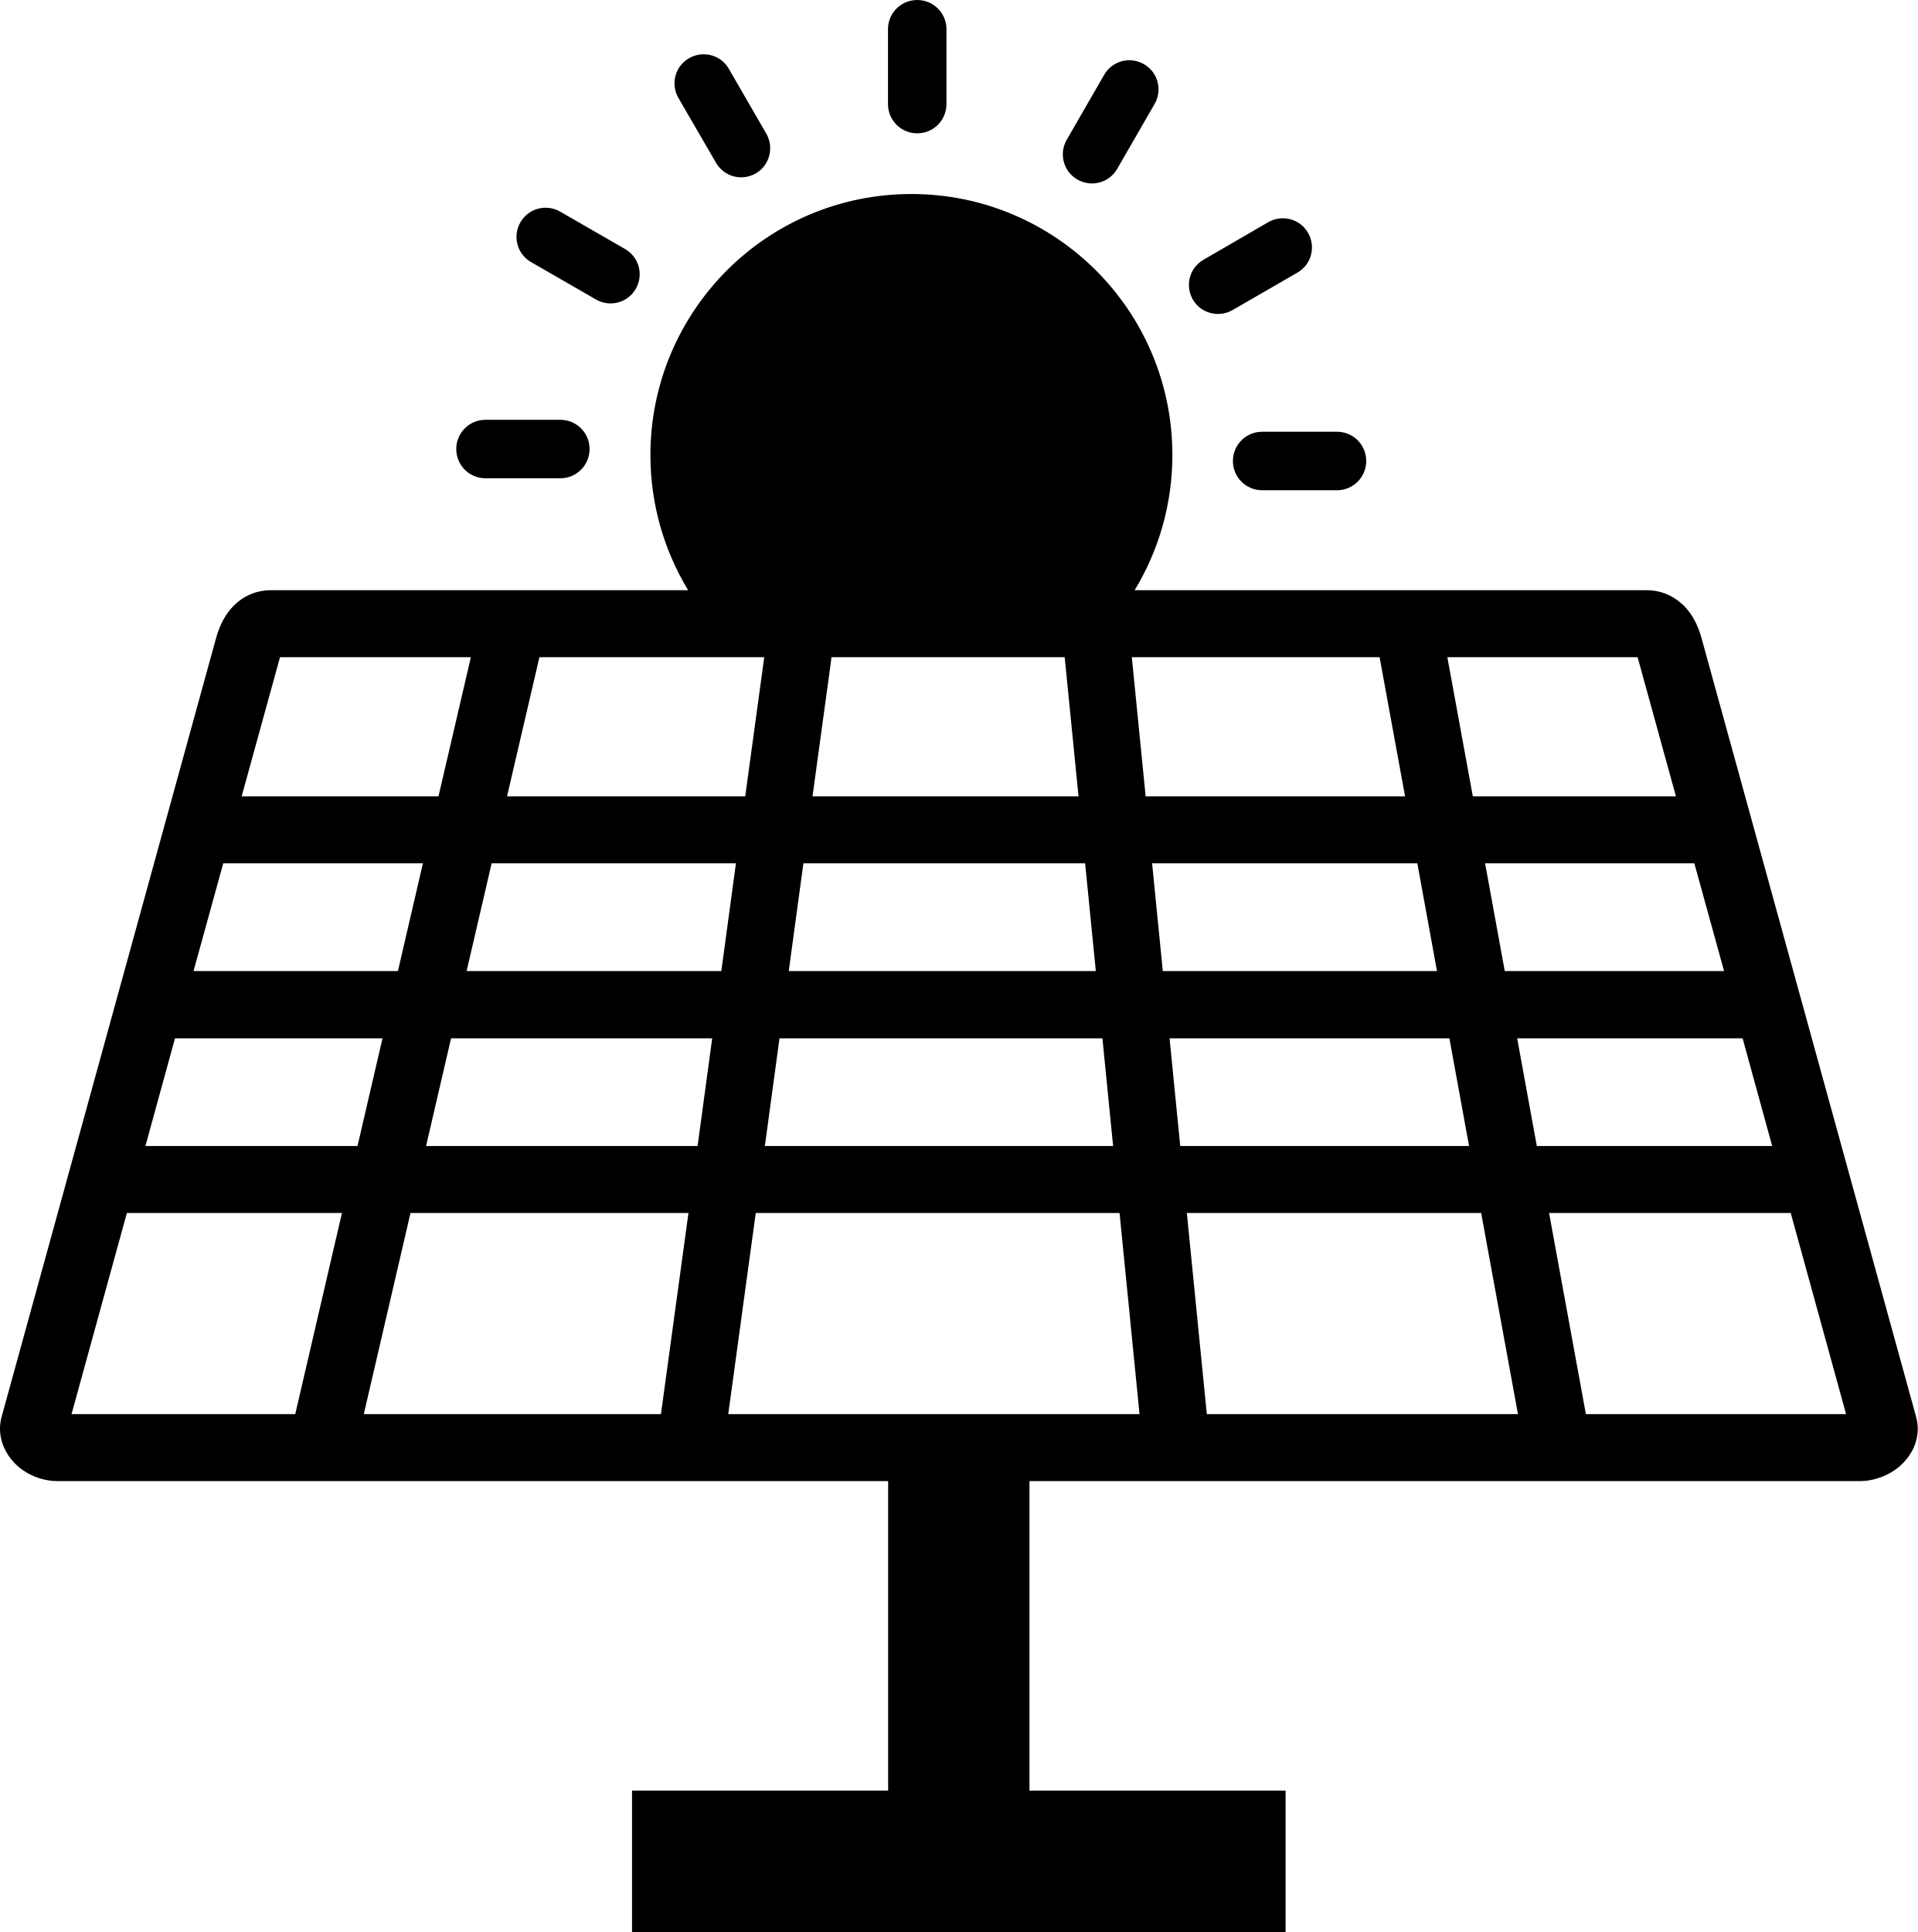
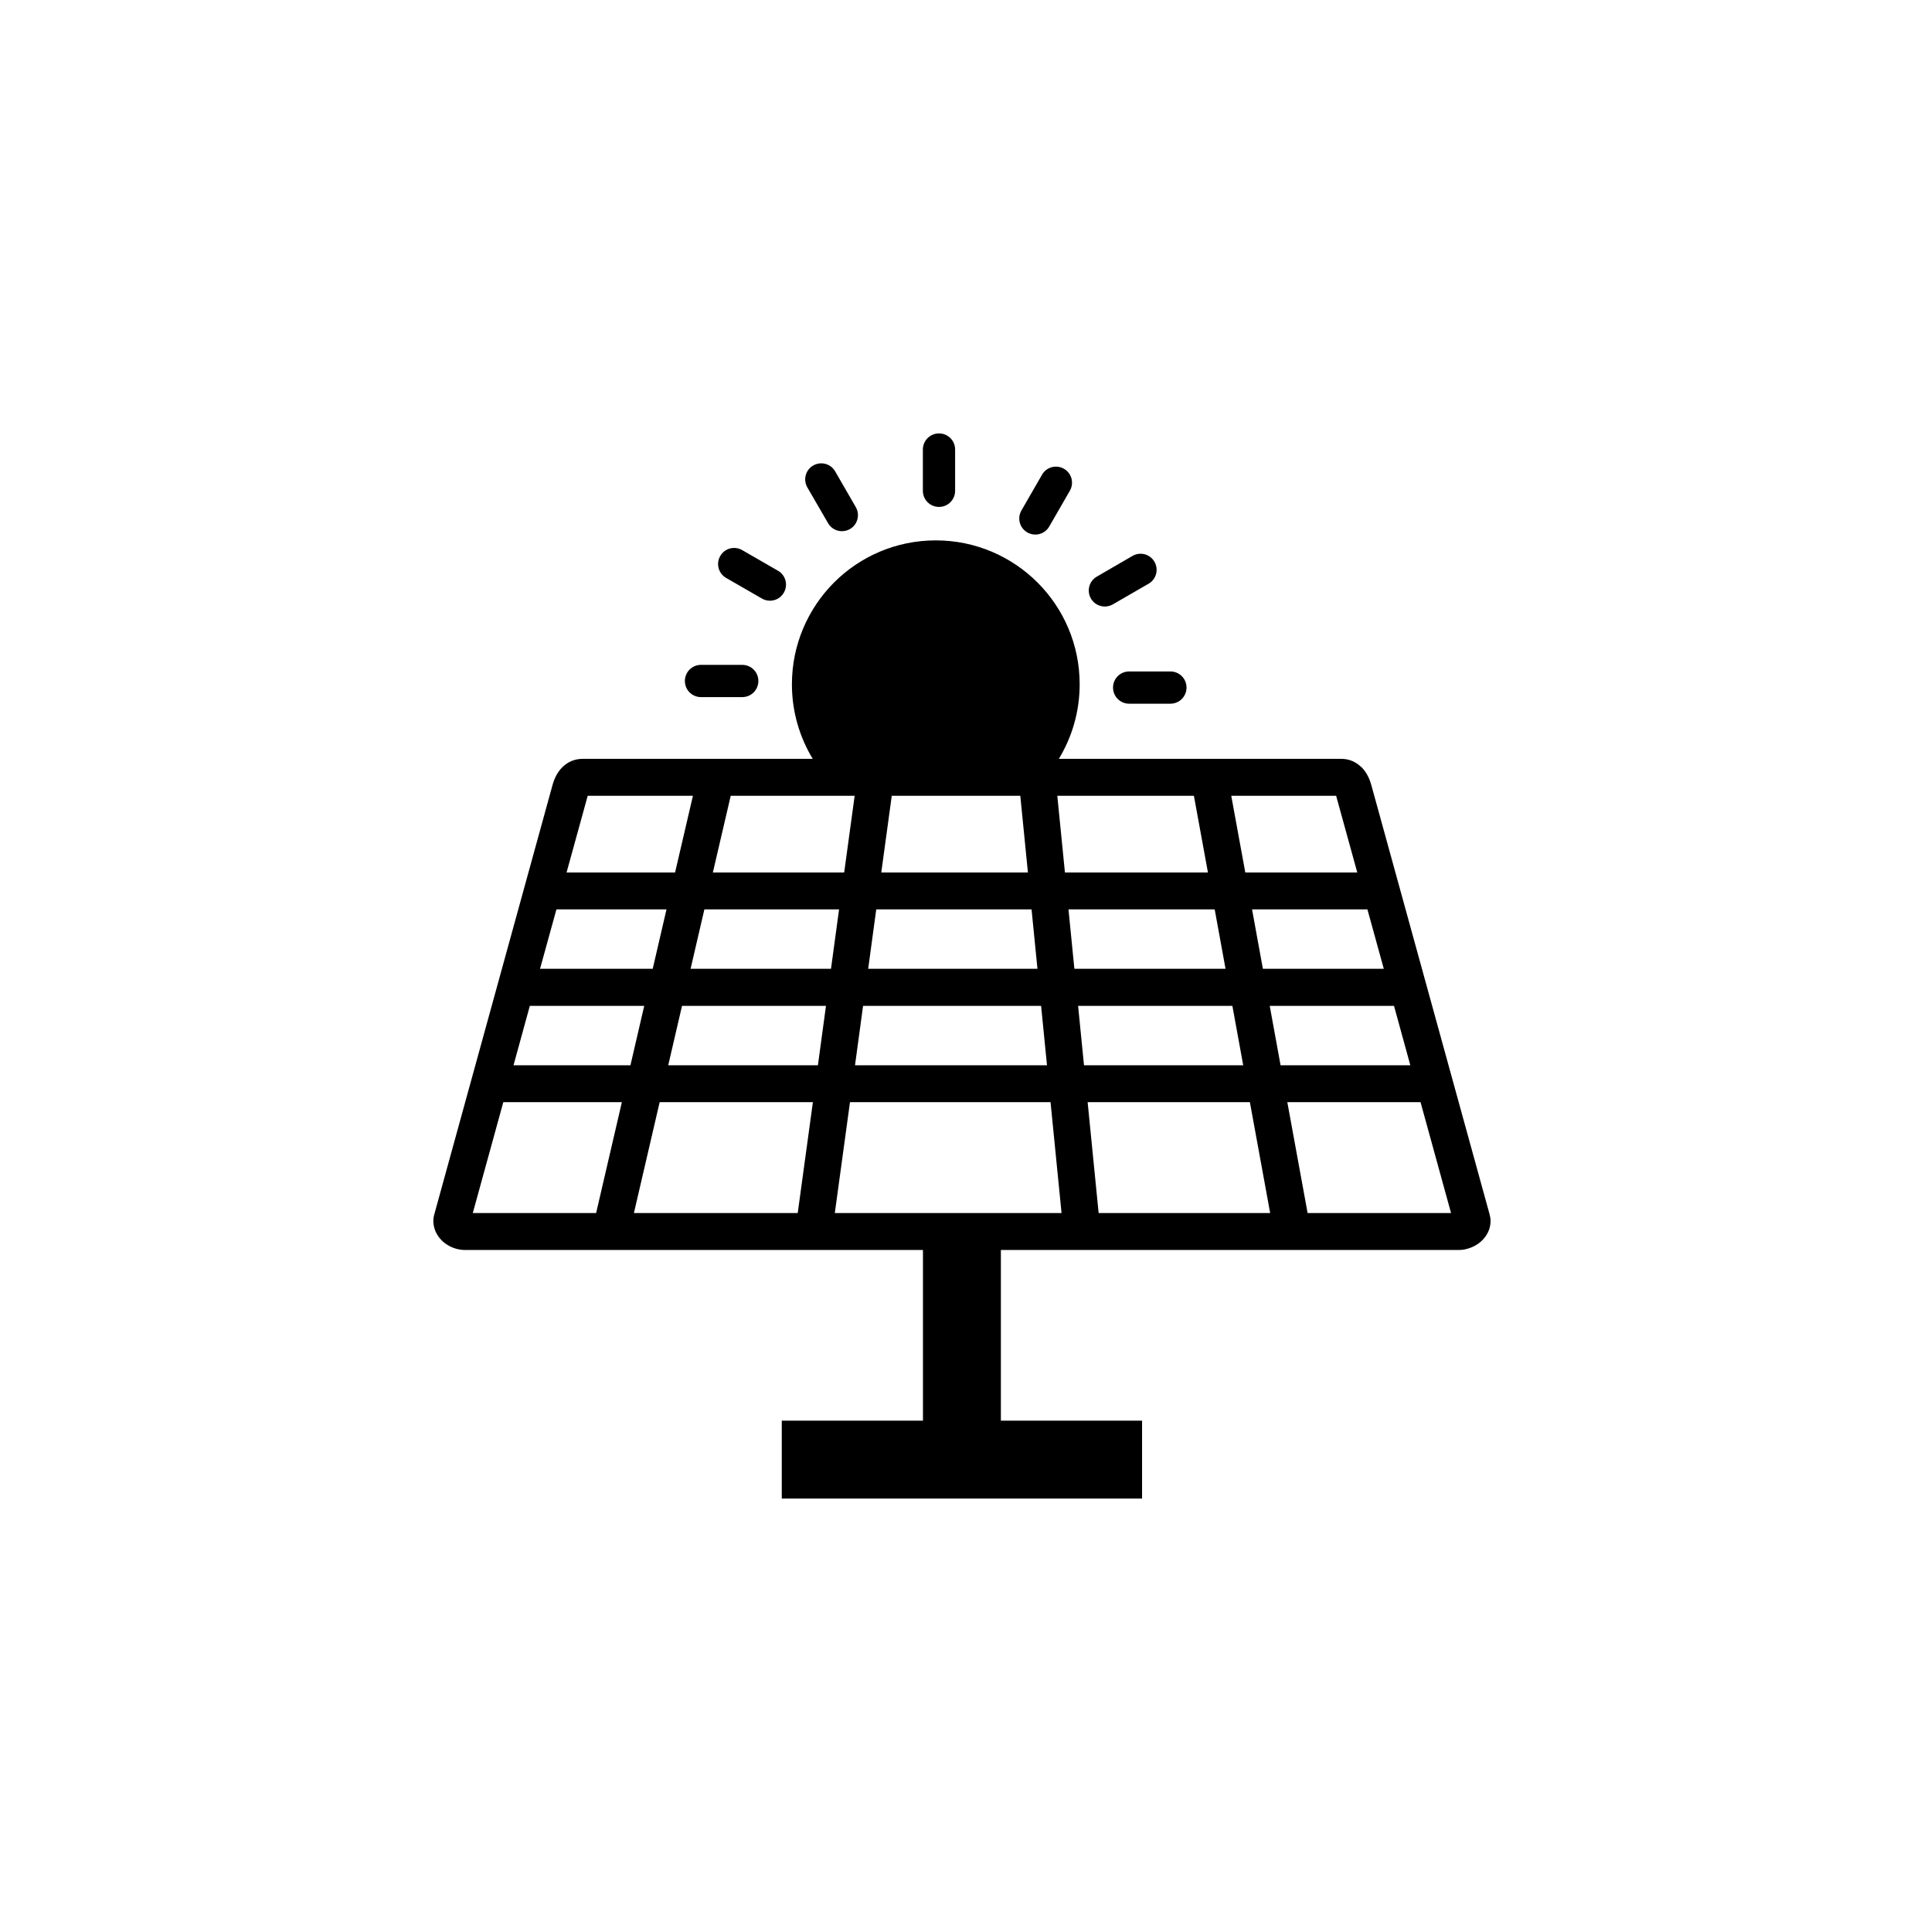
- <svg xmlns="http://www.w3.org/2000/svg" version="1.1" id="Layer_1" x="0px" y="0px" viewBox="0 0 121.97 122.88" style="enable-background:new 0 0 121.97 122.88" xml:space="preserve">
+ <svg xmlns="http://www.w3.org/2000/svg" version="1.1" id="Layer_1" x="0px" y="0px" viewBox="-50 -50 221.97 222.88" style="enable-background:new -50 -50 221.97 222.88" xml:space="preserve">
  <style type="text/css">
    
    .blink { animation: attention 1.5s steps(1) infinite }
    @keyframes attention {
      0%  {opacity: 0;}
      50%  {opacity: 1;}
     100%  {opacity: 0;}
    .noblink { opacity: 1; }
    
  </style>
  <g>
    <path class="noblink" d="M33.78,16.67c-0.89-0.51-1.19-1.64-0.68-2.53c0.51-0.89,1.64-1.19,2.53-0.68l4.13,2.38c0.89,0.51,1.19,1.64,0.68,2.53 c-0.51,0.89-1.64,1.19-2.53,0.68L33.78,16.67L33.78,16.67L33.78,16.67z M71.99,41.8l0.88,8.85h16.5l-1.62-8.85H71.99L71.99,41.8z M92.06,41.8l1.62,8.85h12.92l-2.44-8.85H92.06L92.06,41.8z M107.77,54.91H94.46l1.25,6.85h13.95L107.77,54.91L107.77,54.91z M110.84,66.04H96.5l1.25,6.85h14.97L110.84,66.04L110.84,66.04z M113.9,77.15H98.53l2.34,12.79h16.55L113.9,77.15L113.9,77.15z M96.55,89.94l-2.34-12.79H75.49l1.27,12.79H96.55L96.55,89.94z M72.48,89.94l-1.27-12.79H48.07l-1.75,12.79H72.48L72.48,89.94z M42.04,89.94l1.75-12.79H26.11l-2.97,12.79H42.04L42.04,89.94z M18.78,89.94l2.97-12.79H8.07L4.55,89.94H18.78L18.78,89.94z M9.25,72.89h13.49l1.59-6.85H11.13L9.25,72.89L9.25,72.89z M12.31,61.76h13l1.59-6.85H14.2L12.31,61.76L12.31,61.76z M15.37,50.65 h12.52l2.06-8.85H17.81L15.37,50.65L15.37,50.65z M34.31,41.8l-2.06,8.85H47.4l1.21-8.85H34.31L34.31,41.8z M52.88,41.8 c0,0.08-0.01,0.15-0.02,0.23l-1.18,8.62H68.6l-0.88-8.85H52.88L52.88,41.8z M118.36,94.2H65.48v19.69h16.29v8.99H40.2v-8.99h16.29 V94.2H3.61c-0.31,0-0.64-0.05-0.97-0.14c-0.65-0.18-1.26-0.53-1.71-1C0.36,92.47,0,91.71,0,90.85c0-0.25,0.04-0.52,0.12-0.8l0,0 l13.63-49.49c0.21-0.75,0.56-1.48,1.11-2.03c0.61-0.61,1.4-0.99,2.39-0.99h26.52c-1.52-2.51-2.4-5.45-2.4-8.6 c0-4.58,1.86-8.73,4.86-11.74c3-3,7.15-4.86,11.74-4.86s8.73,1.86,11.74,4.86c3,3,4.86,7.15,4.86,11.74c0,3.15-0.88,6.09-2.4,8.6 h32.56c0.9,0,1.63,0.32,2.21,0.84c0.06,0.05,0.12,0.1,0.17,0.15c0.55,0.55,0.9,1.28,1.11,2.03l13.64,49.5 c0.08,0.29,0.12,0.55,0.12,0.79c0,0.86-0.36,1.62-0.93,2.2c-0.45,0.47-1.07,0.82-1.71,1C119,94.15,118.67,94.2,118.36,94.2 L118.36,94.2z M73.28,54.91l0.68,6.85H91.4l-1.25-6.85H73.28L73.28,54.91z M31.27,54.91l-1.59,6.85h16.2l0.93-6.85H31.27 L31.27,54.91z M51.1,54.91l-0.93,6.85H69.7l-0.68-6.85H51.1L51.1,54.91z M74.39,66.04l0.68,6.85h18.37l-1.25-6.85H74.39 L74.39,66.04z M28.69,66.04l-1.59,6.85h17.27l0.93-6.85H28.69L28.69,66.04z M49.58,66.04l-0.93,6.85H70.8l-0.68-6.85H49.58 L49.58,66.04z M43.15,6.23c-0.51-0.89-0.21-2.02,0.68-2.53c0.89-0.51,2.02-0.21,2.53,0.68l2.38,4.12c0.51,0.89,0.21,2.02-0.67,2.53 c-0.89,0.51-2.02,0.21-2.53-0.68L43.15,6.23L43.15,6.23z M56.48,1.86c0-1.03,0.83-1.86,1.86-1.86c1.03,0,1.86,0.83,1.86,1.86v4.76 c0,1.03-0.83,1.86-1.86,1.86c-1.03,0-1.86-0.83-1.86-1.86V1.86L56.48,1.86z M70.23,4.76c0.51-0.89,1.64-1.19,2.53-0.68 c0.89,0.51,1.19,1.64,0.68,2.53l-2.38,4.13c-0.51,0.89-1.64,1.19-2.53,0.68c-0.89-0.51-1.19-1.64-0.68-2.53L70.23,4.76L70.23,4.76 L70.23,4.76z M80.67,14.13c0.89-0.51,2.02-0.21,2.53,0.68c0.51,0.89,0.21,2.02-0.68,2.53l-4.12,2.38 c-0.89,0.51-2.02,0.21-2.53-0.67c-0.51-0.89-0.21-2.02,0.68-2.53L80.67,14.13L80.67,14.13z M85.04,27.46 c1.03,0,1.86,0.83,1.86,1.86c0,1.03-0.83,1.86-1.86,1.86h-4.76c-1.03,0-1.86-0.83-1.86-1.86c0-1.03,0.83-1.86,1.86-1.86H85.04 L85.04,27.46z M30.88,30.42c-1.03,0-1.86-0.83-1.86-1.86c0-1.03,0.83-1.86,1.86-1.86h4.76c1.03,0,1.86,0.83,1.86,1.86 c0,1.03-0.83,1.86-1.86,1.86H30.88L30.88,30.42z" />
  </g>
</svg>
